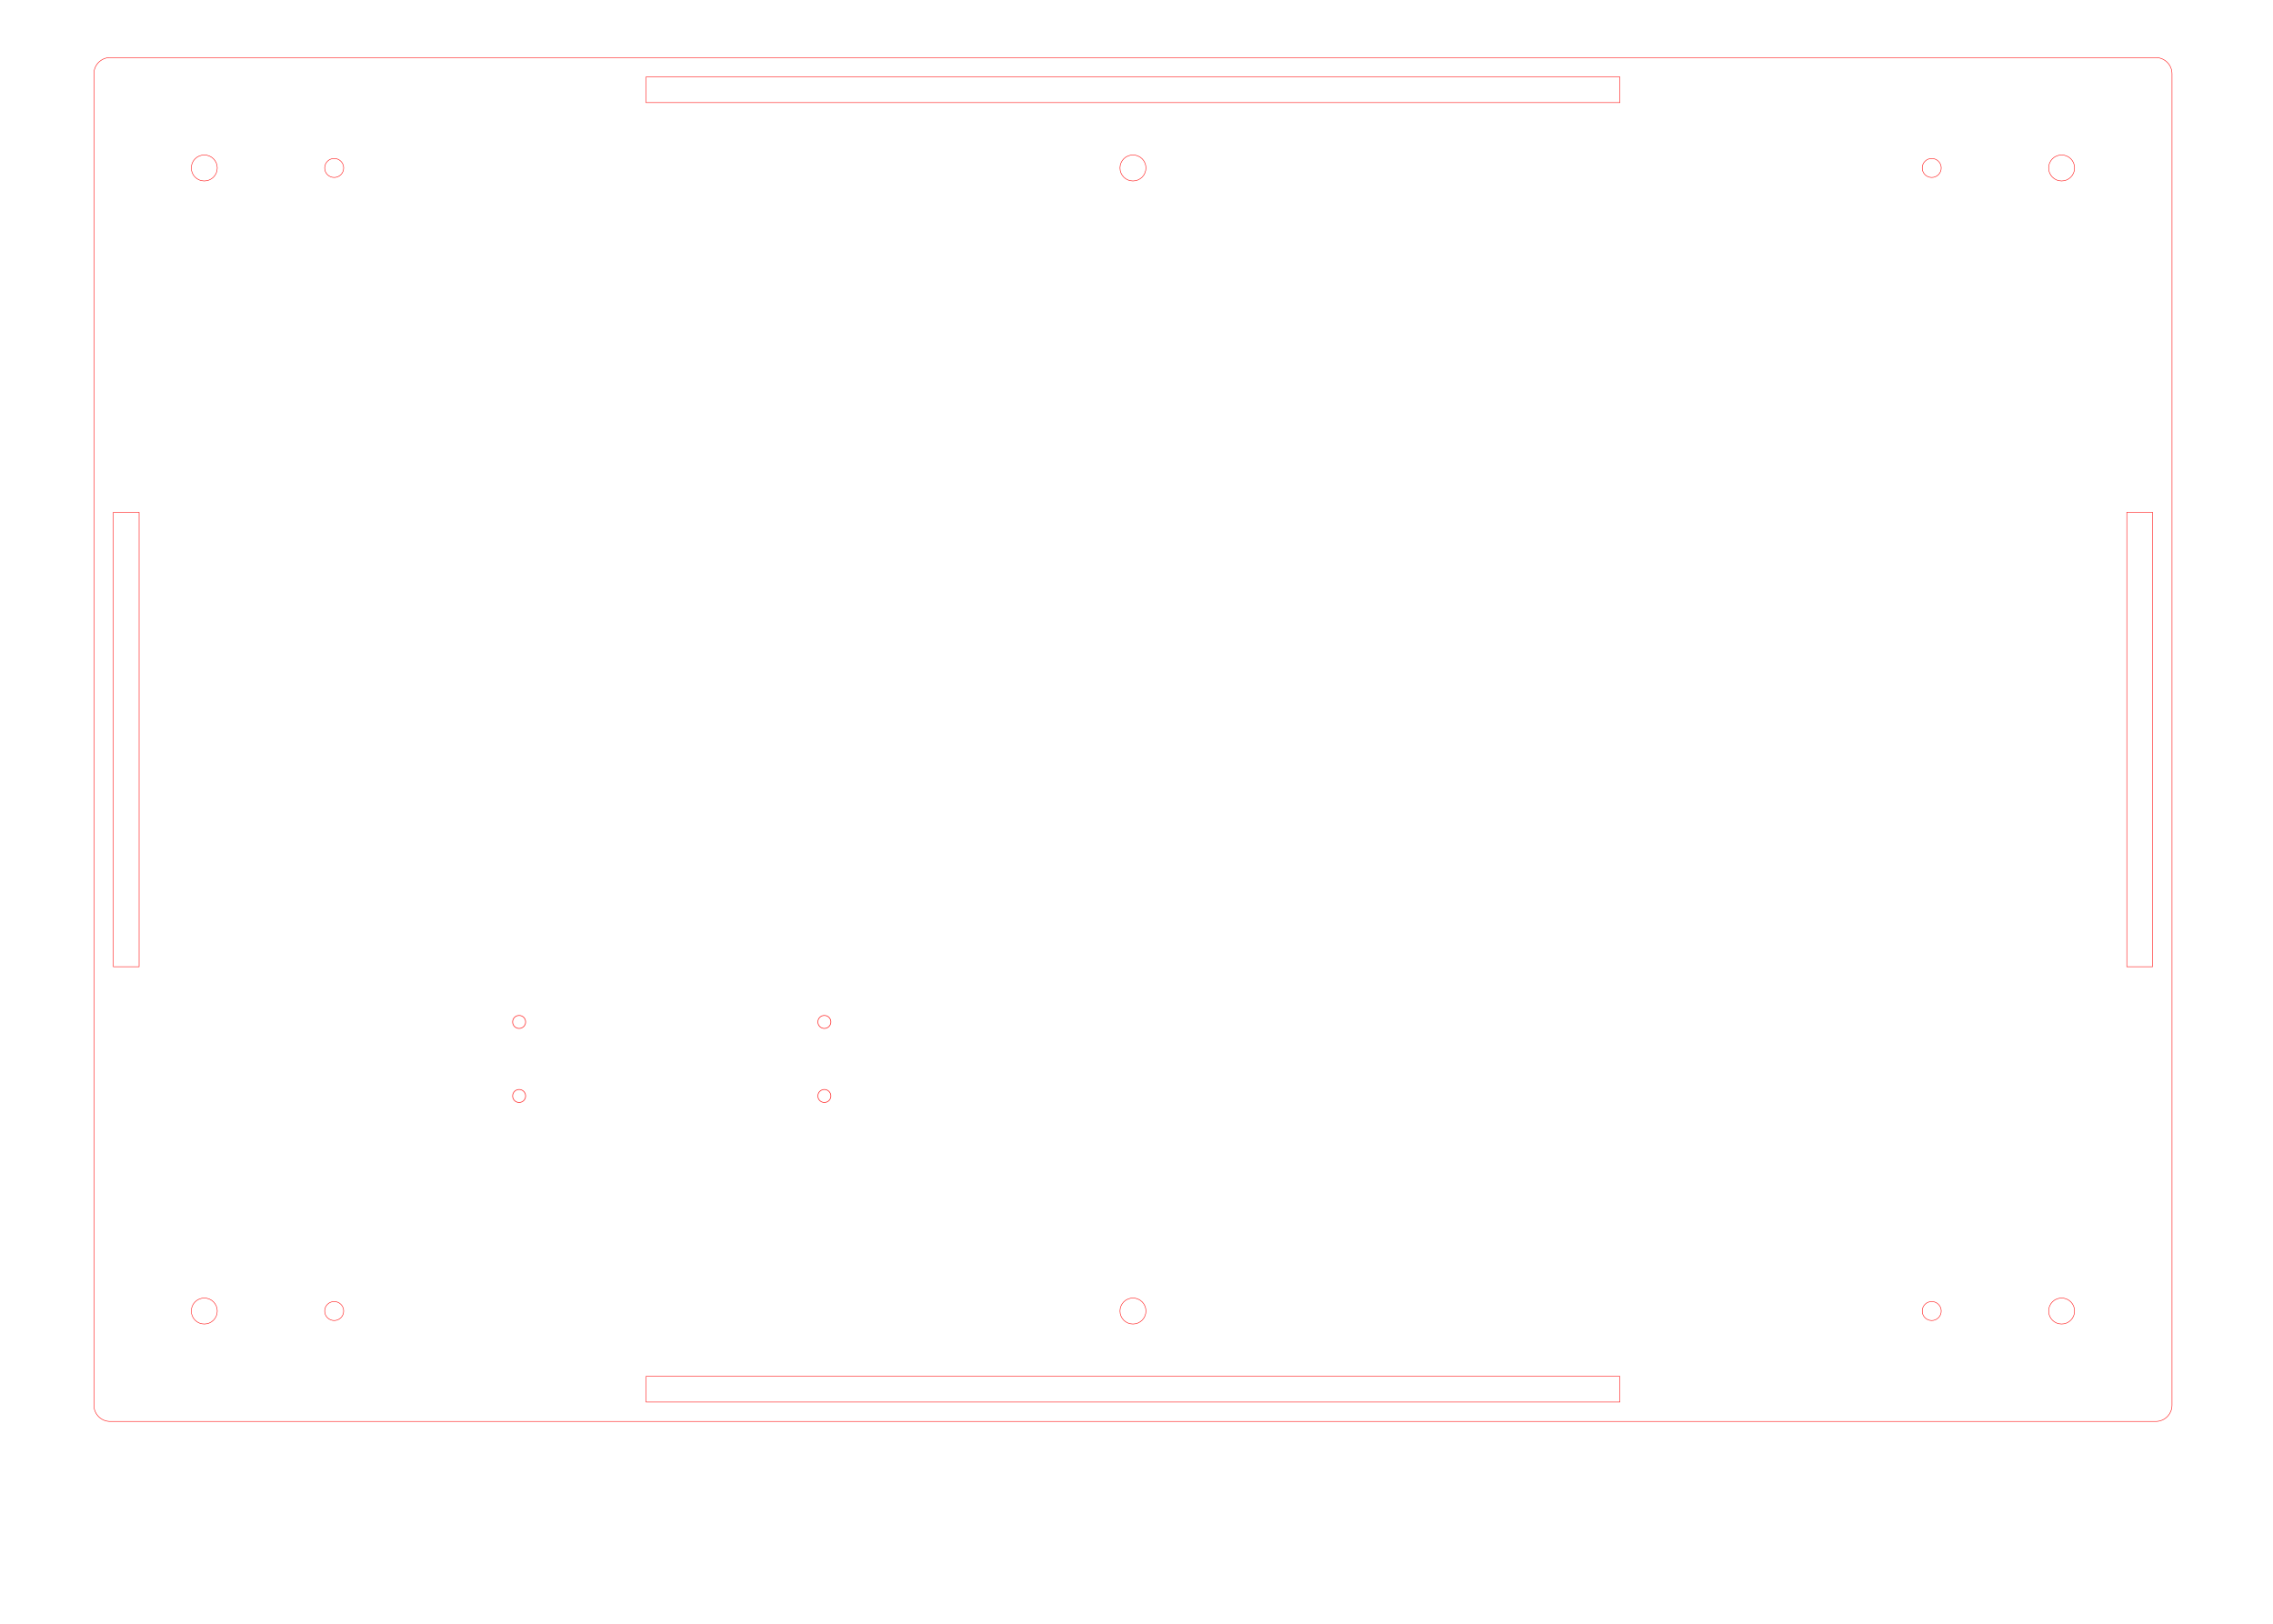
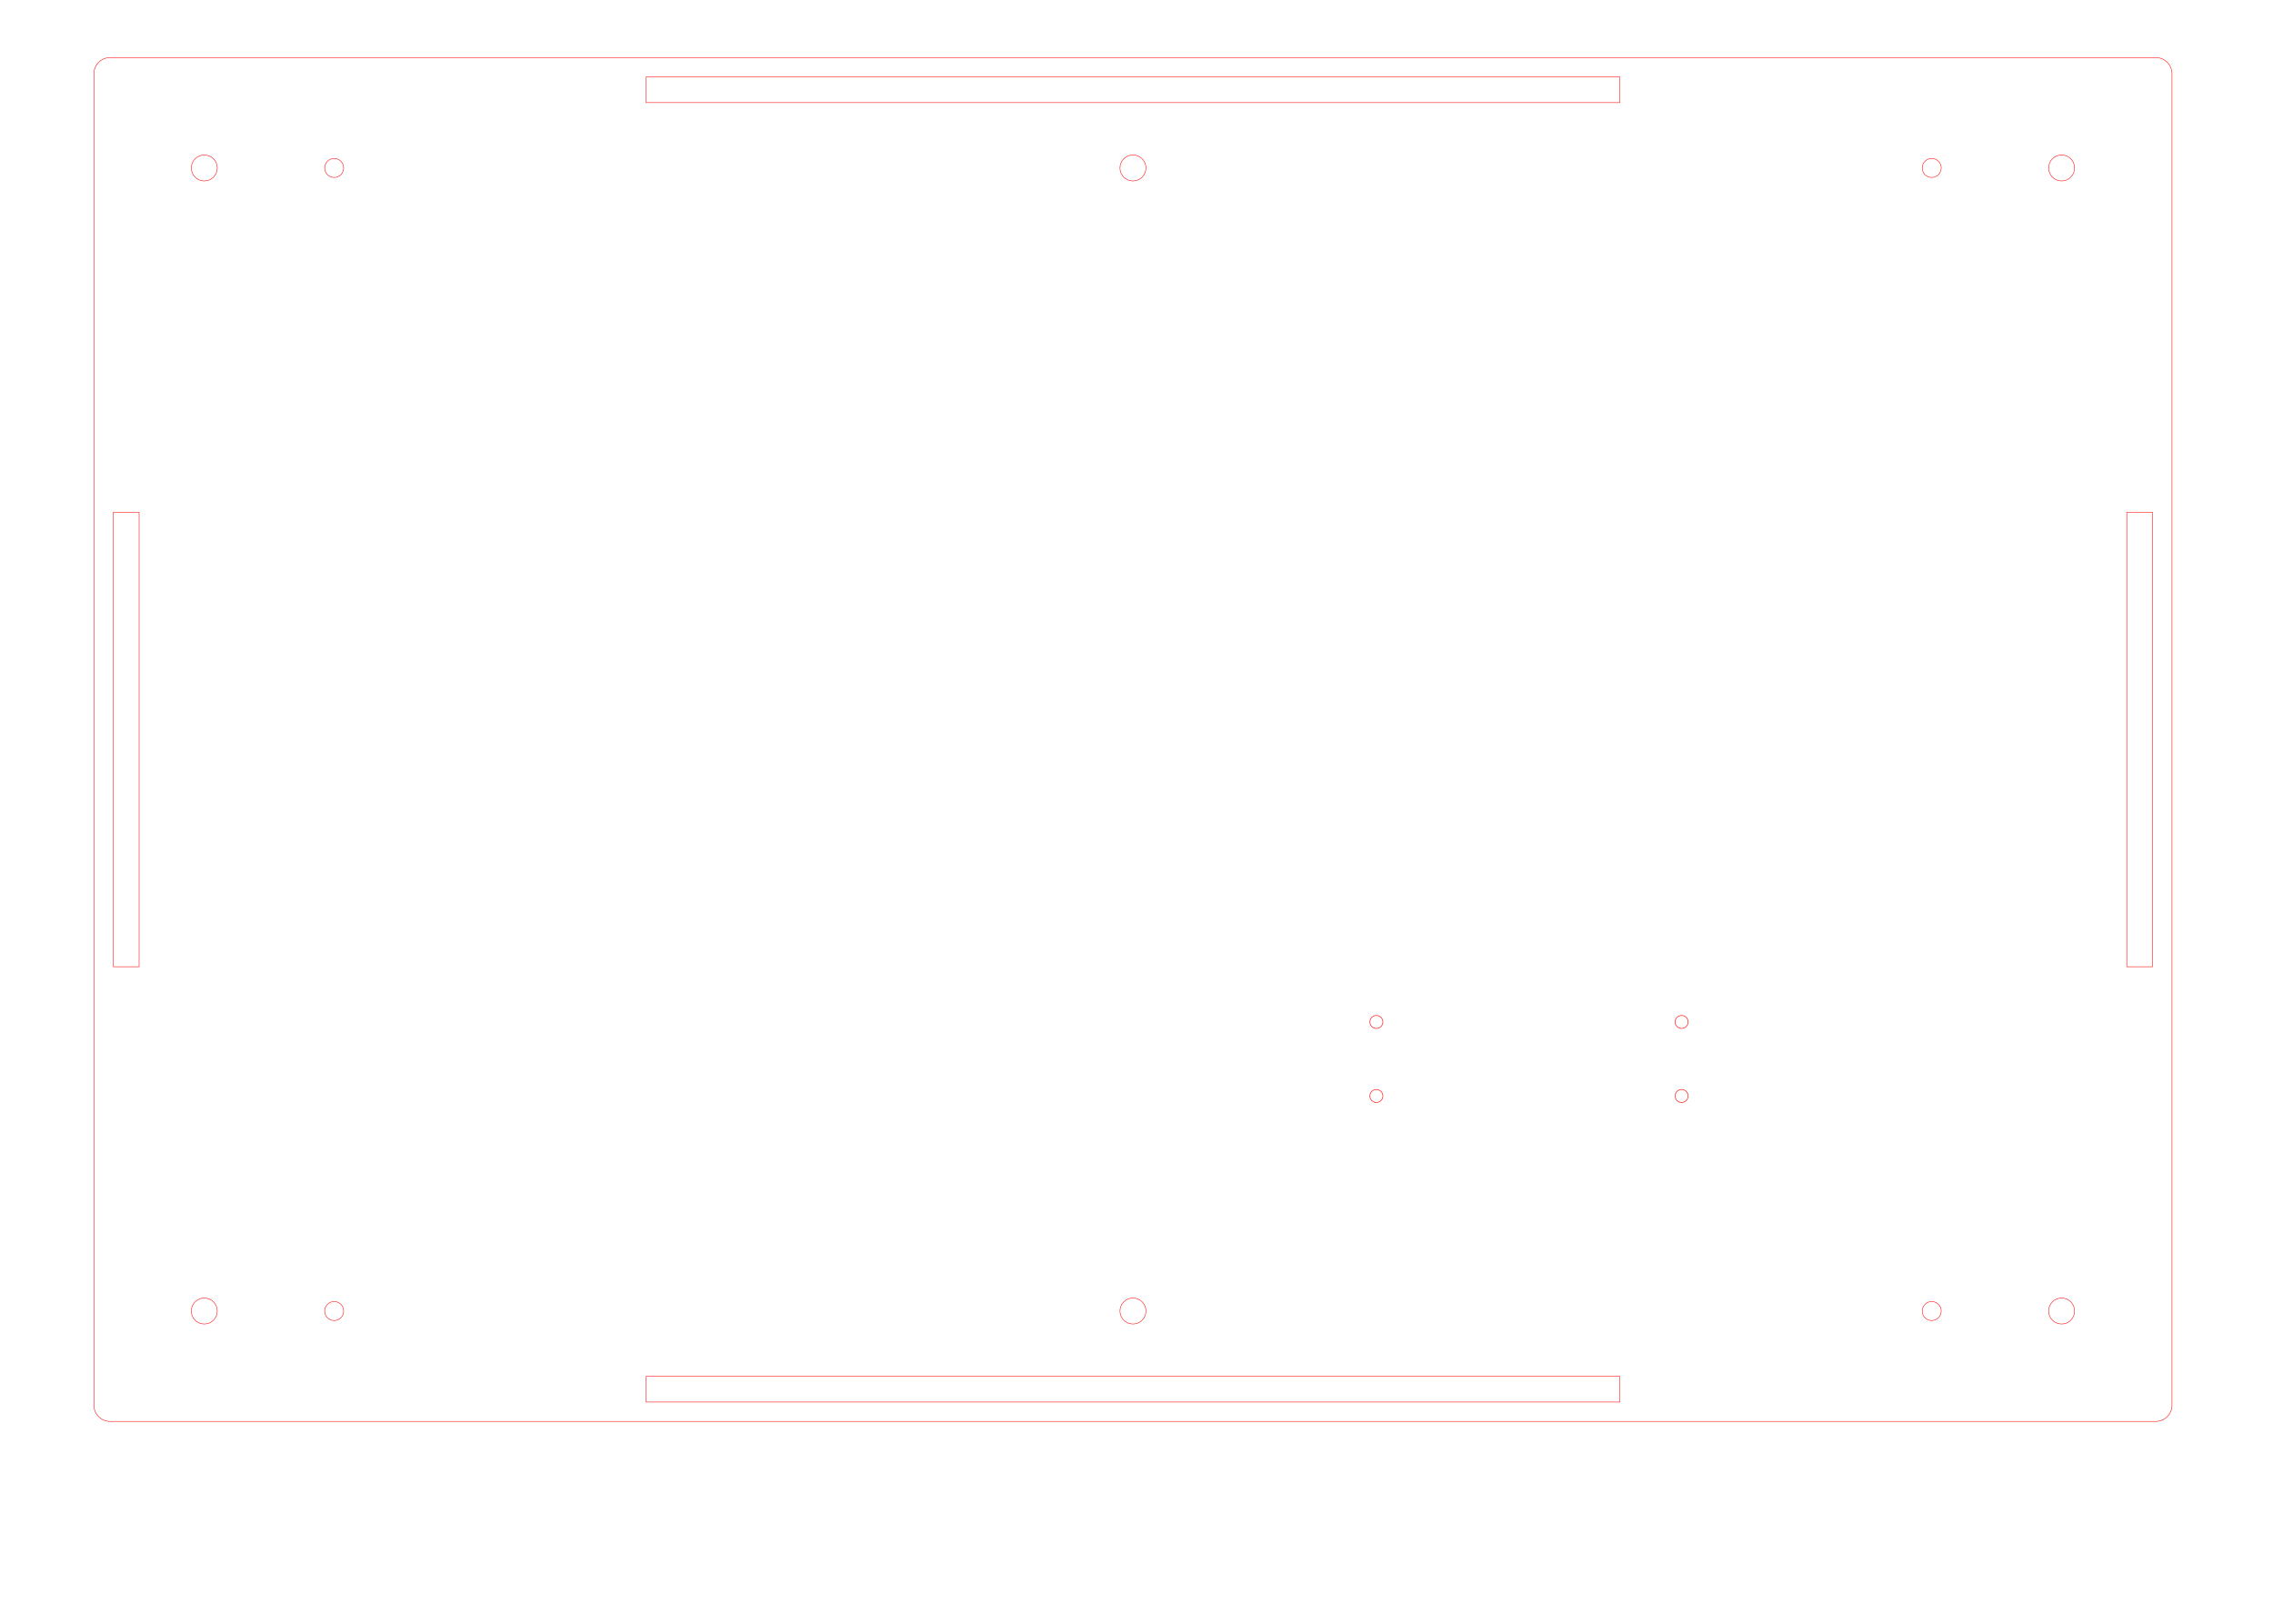
<svg xmlns="http://www.w3.org/2000/svg" xml:space="preserve" width="350mm" height="250mm" version="1.1" style="clip-rule:evenodd;fill-rule:evenodd;image-rendering:optimizeQuality;shape-rendering:geometricPrecision;text-rendering:geometricPrecision" viewBox="0 0 35000 25000" id="svg46">
  <defs id="defs4">
    <style type="text/css" id="style2">
   
    .str0 {stroke:red;stroke-width:7.62;stroke-miterlimit:22.926}
    .fil0 {fill:none}
   
  </style>
  </defs>
  <g id="Layer_x0020_1">
    <rect class="fil0 str0" x="1445.973" y="886.336" width="31998.754" height="20998.756" id="rect7" rx="250" ry="250" />
    <rect class="fil0 str0" x="9947.745" y="21191.6" width="14995.21" height="395.22" id="rect7-0" style="clip-rule:evenodd;fill:none;fill-rule:evenodd;stroke:#ff0000;stroke-width:7.6;stroke-miterlimit:22.926;stroke-dasharray:none;image-rendering:optimizeQuality;shape-rendering:geometricPrecision;text-rendering:geometricPrecision" />
    <rect class="fil0 str0" x="1745.3" y="7887.352" width="396.732" height="6996.724" id="rect7-0-8" style="clip-rule:evenodd;fill:none;fill-rule:evenodd;stroke:#ff0000;stroke-width:7.6;stroke-miterlimit:22.926;stroke-dasharray:none;image-rendering:optimizeQuality;shape-rendering:geometricPrecision;text-rendering:geometricPrecision" />
    <rect class="fil0 str0" x="32748.701" y="7887.352" width="396.732" height="6996.724" id="rect7-0-8-9" style="clip-rule:evenodd;fill:none;fill-rule:evenodd;stroke:#ff0000;stroke-width:7.6;stroke-miterlimit:22.926;stroke-dasharray:none;image-rendering:optimizeQuality;shape-rendering:geometricPrecision;text-rendering:geometricPrecision" />
    <rect class="fil0 str0" x="9947.745" y="1184.7" width="14995.21" height="395.22" id="rect7-0-0" style="clip-rule:evenodd;fill:none;fill-rule:evenodd;stroke:#ff0000;stroke-width:7.6;stroke-miterlimit:22.926;stroke-dasharray:none;image-rendering:optimizeQuality;shape-rendering:geometricPrecision;text-rendering:geometricPrecision" />
    <circle class="fil0 str0" cx="3145.71" cy="2586.11" r="200" id="circle9" />
    <circle class="fil0 str0" cx="31745.01" cy="2586.11" r="200" id="circle11" />
    <circle class="fil0 str0" cx="3145.71" cy="20185.311" r="200" id="circle13" />
    <circle class="fil0 str0" cx="31745.01" cy="20185.311" r="200" id="circle15" />
    <circle class="fil0 str0" cx="17445.35" cy="2586.11" r="200" id="circle9-7" style="clip-rule:evenodd;fill:none;fill-rule:evenodd;stroke:#ff0000;stroke-width:7.62;stroke-miterlimit:22.926;image-rendering:optimizeQuality;shape-rendering:geometricPrecision;text-rendering:geometricPrecision" />
    <circle class="fil0 str0" cx="17445.35" cy="20185.311" r="200" id="circle9-7-9" style="clip-rule:evenodd;fill:none;fill-rule:evenodd;stroke:#ff0000;stroke-width:7.62;stroke-miterlimit:22.926;image-rendering:optimizeQuality;shape-rendering:geometricPrecision;text-rendering:geometricPrecision" />
-     <circle style="clip-rule:evenodd;fill:none;fill-rule:evenodd;stroke:#ff1f1f;stroke-width:10;stroke-dasharray:none;stroke-opacity:1;image-rendering:optimizeQuality;shape-rendering:geometricPrecision;text-rendering:geometricPrecision" id="path22842" cx="7993.632" cy="15734.366" r="100" />
-     <circle style="clip-rule:evenodd;fill:none;fill-rule:evenodd;stroke:#ff1f1f;stroke-width:10;stroke-dasharray:none;stroke-opacity:1;image-rendering:optimizeQuality;shape-rendering:geometricPrecision;text-rendering:geometricPrecision" id="path22842-6" cx="7993.632" cy="16874.359" r="100" />
-     <circle style="clip-rule:evenodd;fill:none;fill-rule:evenodd;stroke:#ff1f1f;stroke-width:10;stroke-dasharray:none;stroke-opacity:1;image-rendering:optimizeQuality;shape-rendering:geometricPrecision;text-rendering:geometricPrecision" id="path22842-5" cx="12693.624" cy="15734.366" r="100" />
-     <circle style="clip-rule:evenodd;fill:none;fill-rule:evenodd;stroke:#ff1f1f;stroke-width:10;stroke-dasharray:none;stroke-opacity:1;image-rendering:optimizeQuality;shape-rendering:geometricPrecision;text-rendering:geometricPrecision" id="path22842-57" cx="12693.624" cy="16874.359" r="100" />
+     <circle style="clip-rule:evenodd;fill:none;fill-rule:evenodd;stroke:#ff1f1f;stroke-width:10;stroke-dasharray:none;stroke-opacity:1;image-rendering:optimizeQuality;shape-rendering:geometricPrecision;text-rendering:geometricPrecision" id="path22842" cx="21193.6" cy="15734.366" r="100" />
+     <circle style="clip-rule:evenodd;fill:none;fill-rule:evenodd;stroke:#ff1f1f;stroke-width:10;stroke-dasharray:none;stroke-opacity:1;image-rendering:optimizeQuality;shape-rendering:geometricPrecision;text-rendering:geometricPrecision" id="path22842-6" cx="21193.6" cy="16874.359" r="100" />
+     <circle style="clip-rule:evenodd;fill:none;fill-rule:evenodd;stroke:#ff1f1f;stroke-width:10;stroke-dasharray:none;stroke-opacity:1;image-rendering:optimizeQuality;shape-rendering:geometricPrecision;text-rendering:geometricPrecision" id="path22842-5" cx="25893.592" cy="15734.366" r="100" />
+     <circle style="clip-rule:evenodd;fill:none;fill-rule:evenodd;stroke:#ff1f1f;stroke-width:10;stroke-dasharray:none;stroke-opacity:1;image-rendering:optimizeQuality;shape-rendering:geometricPrecision;text-rendering:geometricPrecision" id="path22842-57" cx="25893.592" cy="16874.359" r="100" />
    <circle class="fil0 str0" cx="5145.7" cy="2586.11" id="circle9-9" style="clip-rule:evenodd;fill:none;fill-rule:evenodd;stroke:#ff0000;stroke-width:7.62;stroke-miterlimit:22.926;image-rendering:optimizeQuality;shape-rendering:geometricPrecision;text-rendering:geometricPrecision" r="146.19" />
    <circle class="fil0 str0" cx="5145.7" cy="20185.311" id="circle9-9-2" style="clip-rule:evenodd;fill:none;fill-rule:evenodd;stroke:#ff0000;stroke-width:7.62;stroke-miterlimit:22.926;image-rendering:optimizeQuality;shape-rendering:geometricPrecision;text-rendering:geometricPrecision" r="146.19" />
    <circle class="fil0 str0" cx="29745" cy="20185.311" id="circle9-9-5" style="clip-rule:evenodd;fill:none;fill-rule:evenodd;stroke:#ff0000;stroke-width:7.62;stroke-miterlimit:22.926;image-rendering:optimizeQuality;shape-rendering:geometricPrecision;text-rendering:geometricPrecision" r="146.19" />
    <circle class="fil0 str0" cx="29745" cy="2586.11" id="circle9-9-7" style="clip-rule:evenodd;fill:none;fill-rule:evenodd;stroke:#ff0000;stroke-width:7.62;stroke-miterlimit:22.926;image-rendering:optimizeQuality;shape-rendering:geometricPrecision;text-rendering:geometricPrecision" r="146.19" />
  </g>
</svg>
